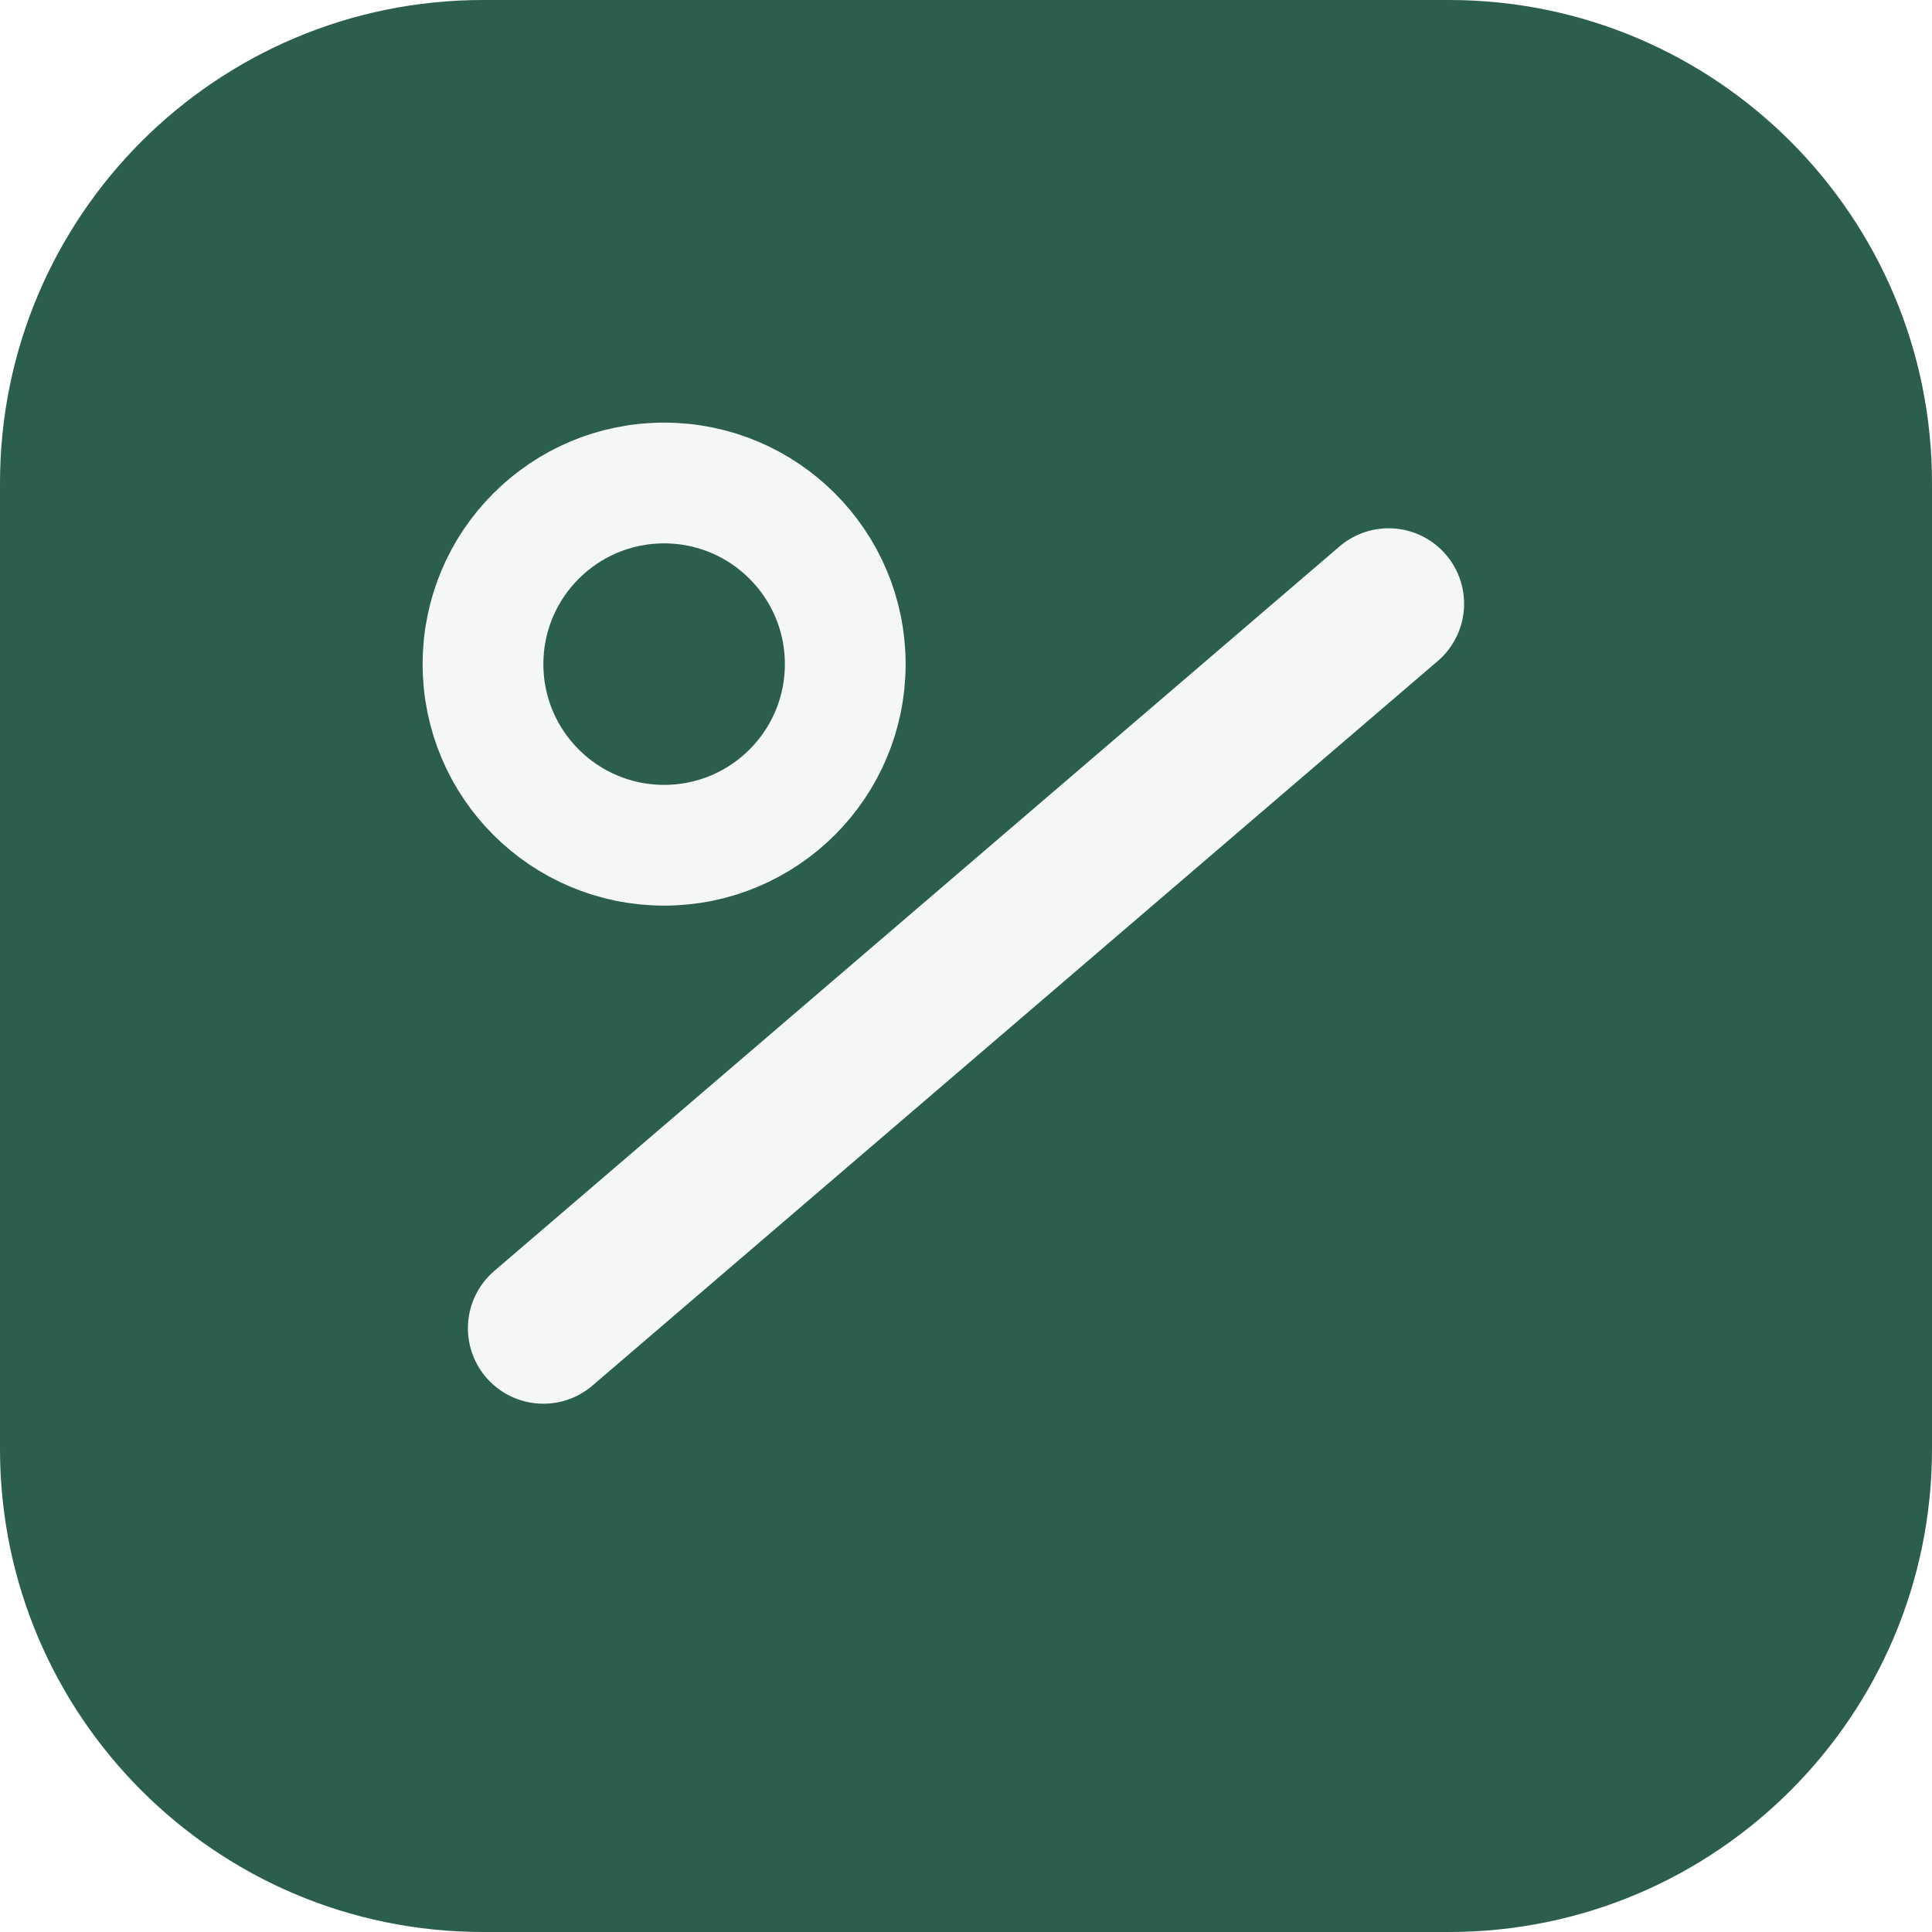
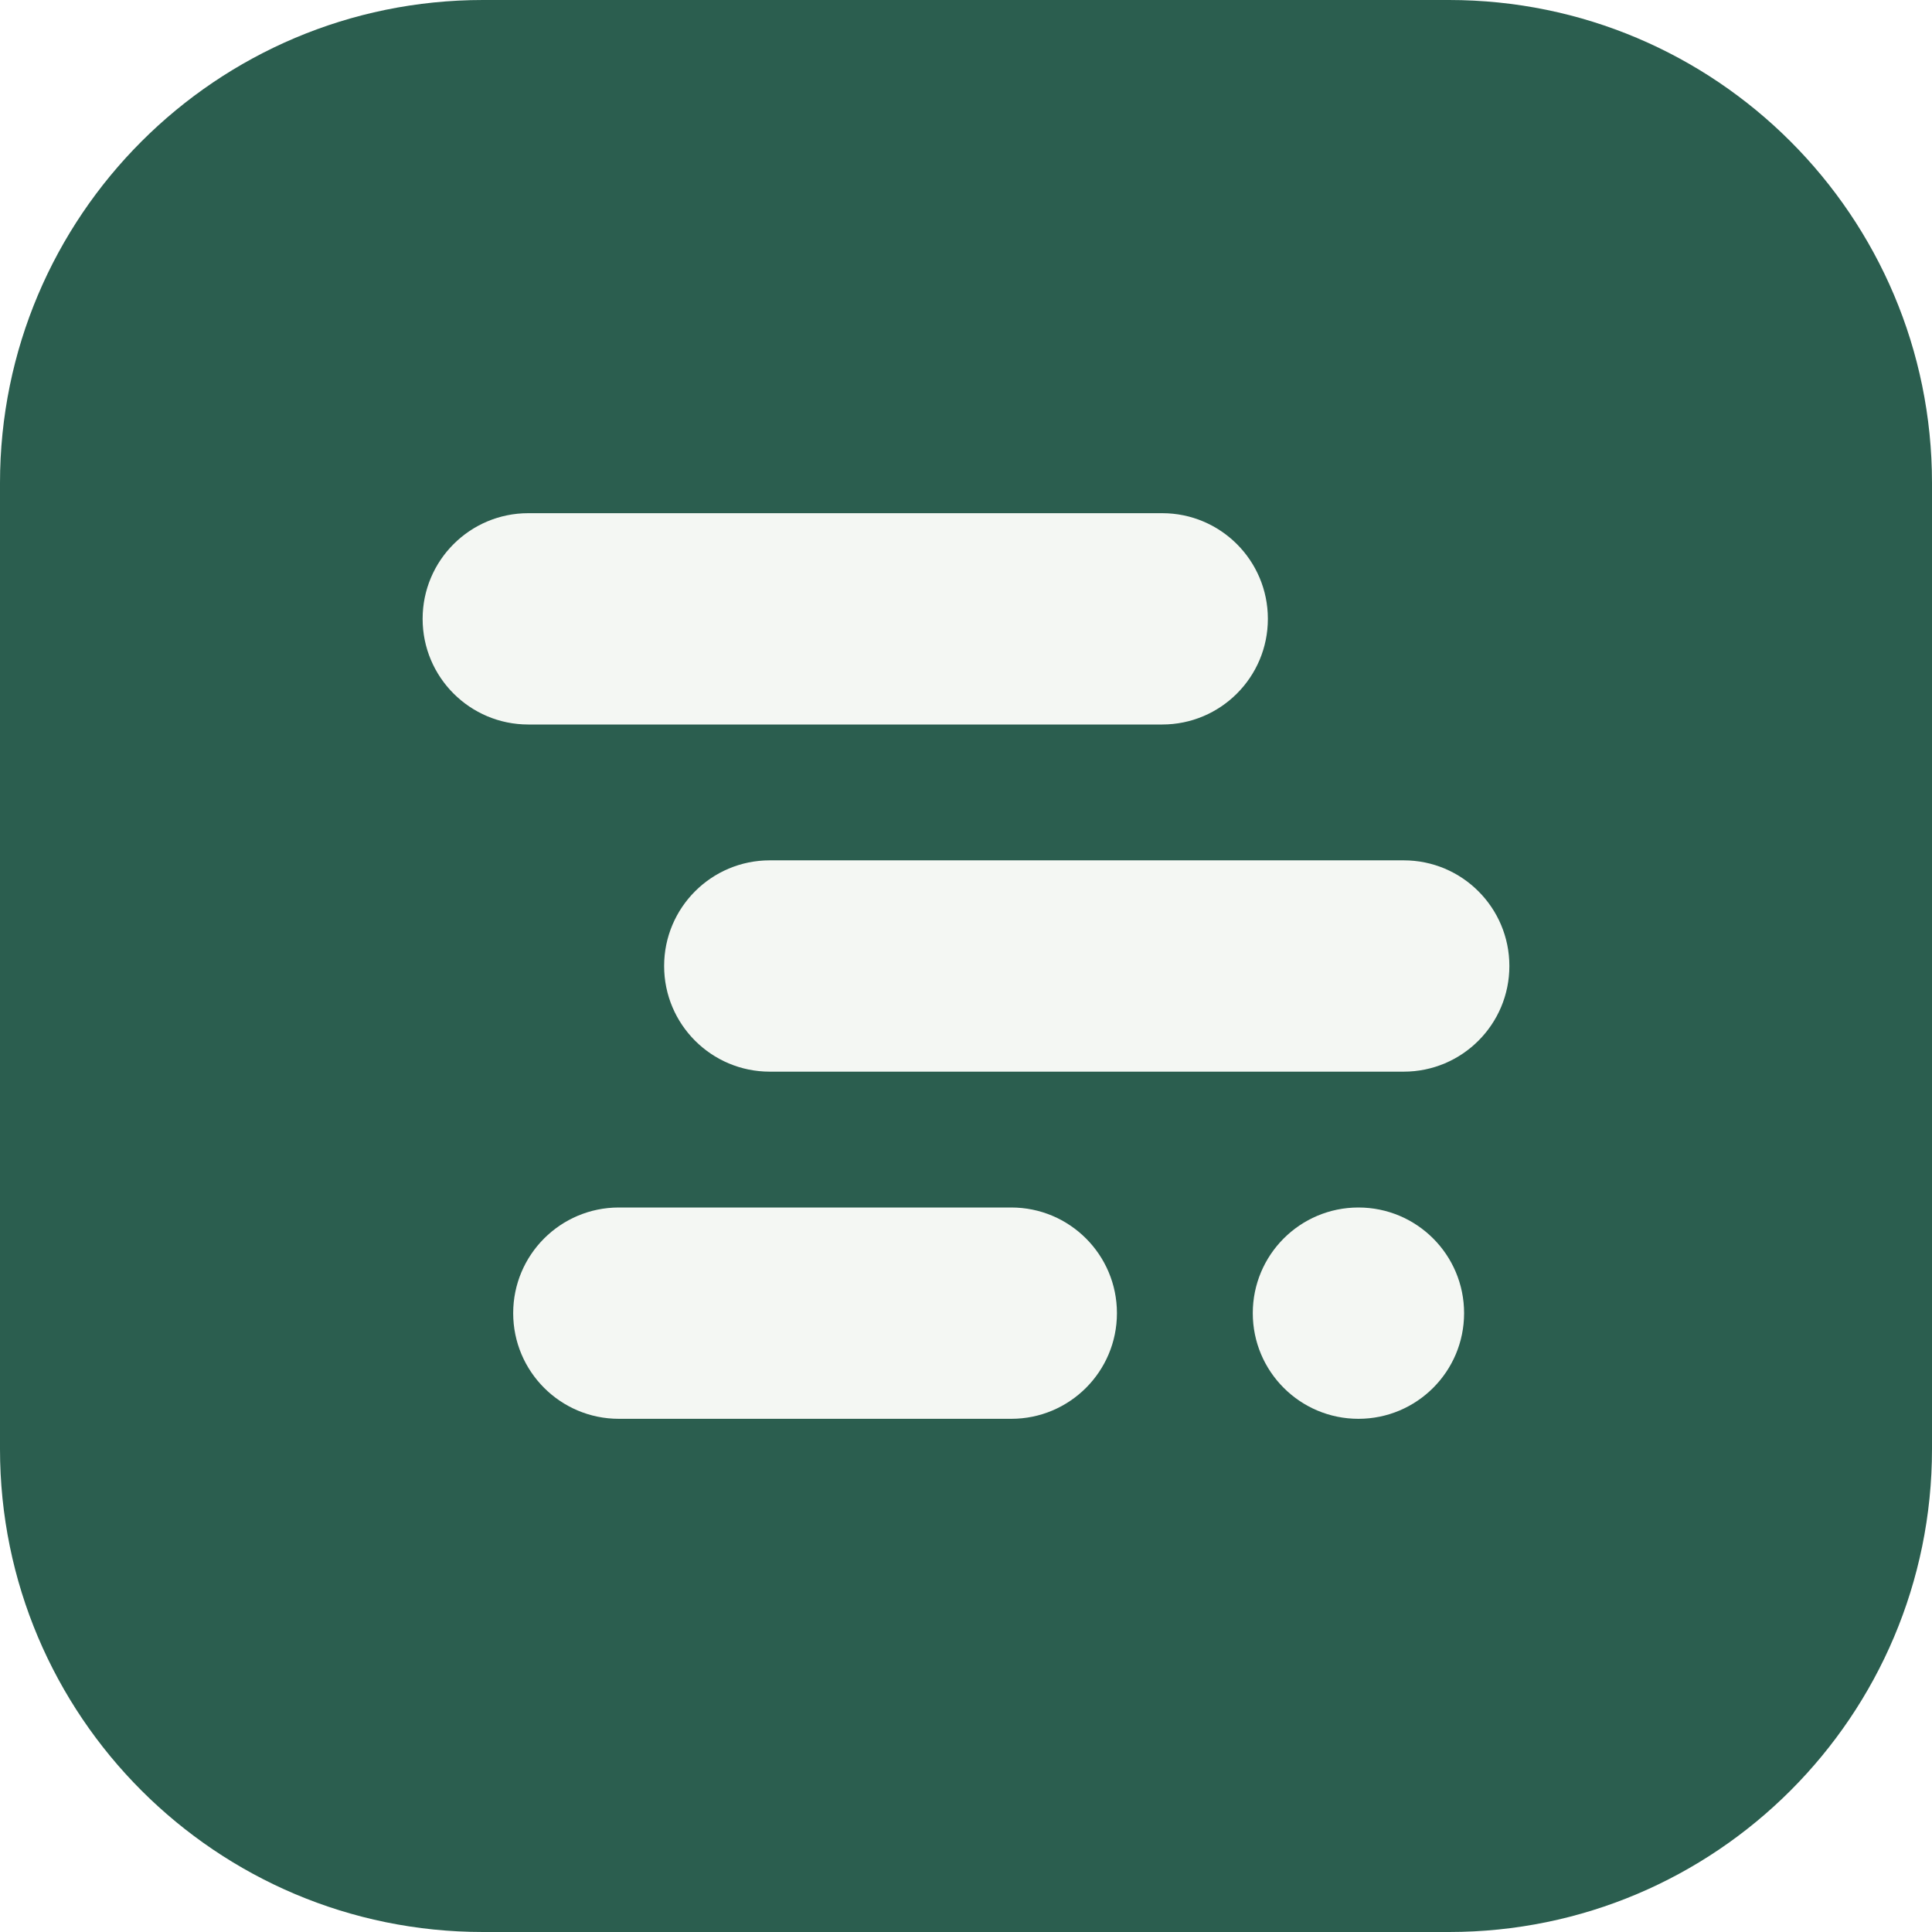
<svg xmlns="http://www.w3.org/2000/svg" viewBox="0 0 32 32">
-   <rect width="32" height="32" rx="8" fill="#2b5e4f" />
-   <path d="M9 22 23 10" stroke="#f4f7f3" stroke-width="2.5" stroke-linecap="round" />
-   <circle cx="11" cy="11" r="3" fill="none" stroke="#f4f7f3" stroke-width="2" />
+   <style>.t{fill:#2b5e4f}.i{fill:#f4f7f3}@media (prefers-color-scheme:dark){.t{fill:#8fc7af}.i{fill:#11201a}}</style>
+   <rect class="t" width="32" height="32" rx="8" />
+   <g class="i">
+     <rect x="7" y="8.5" width="14" height="3.5" rx="1.75" />
+     <rect x="11" y="14.25" width="14" height="3.5" rx="1.75" />
+     <rect x="8.5" y="20" width="10" height="3.5" rx="1.75" />
+     <circle cx="22.5" cy="21.75" r="1.75" />
+   </g>
</svg>
